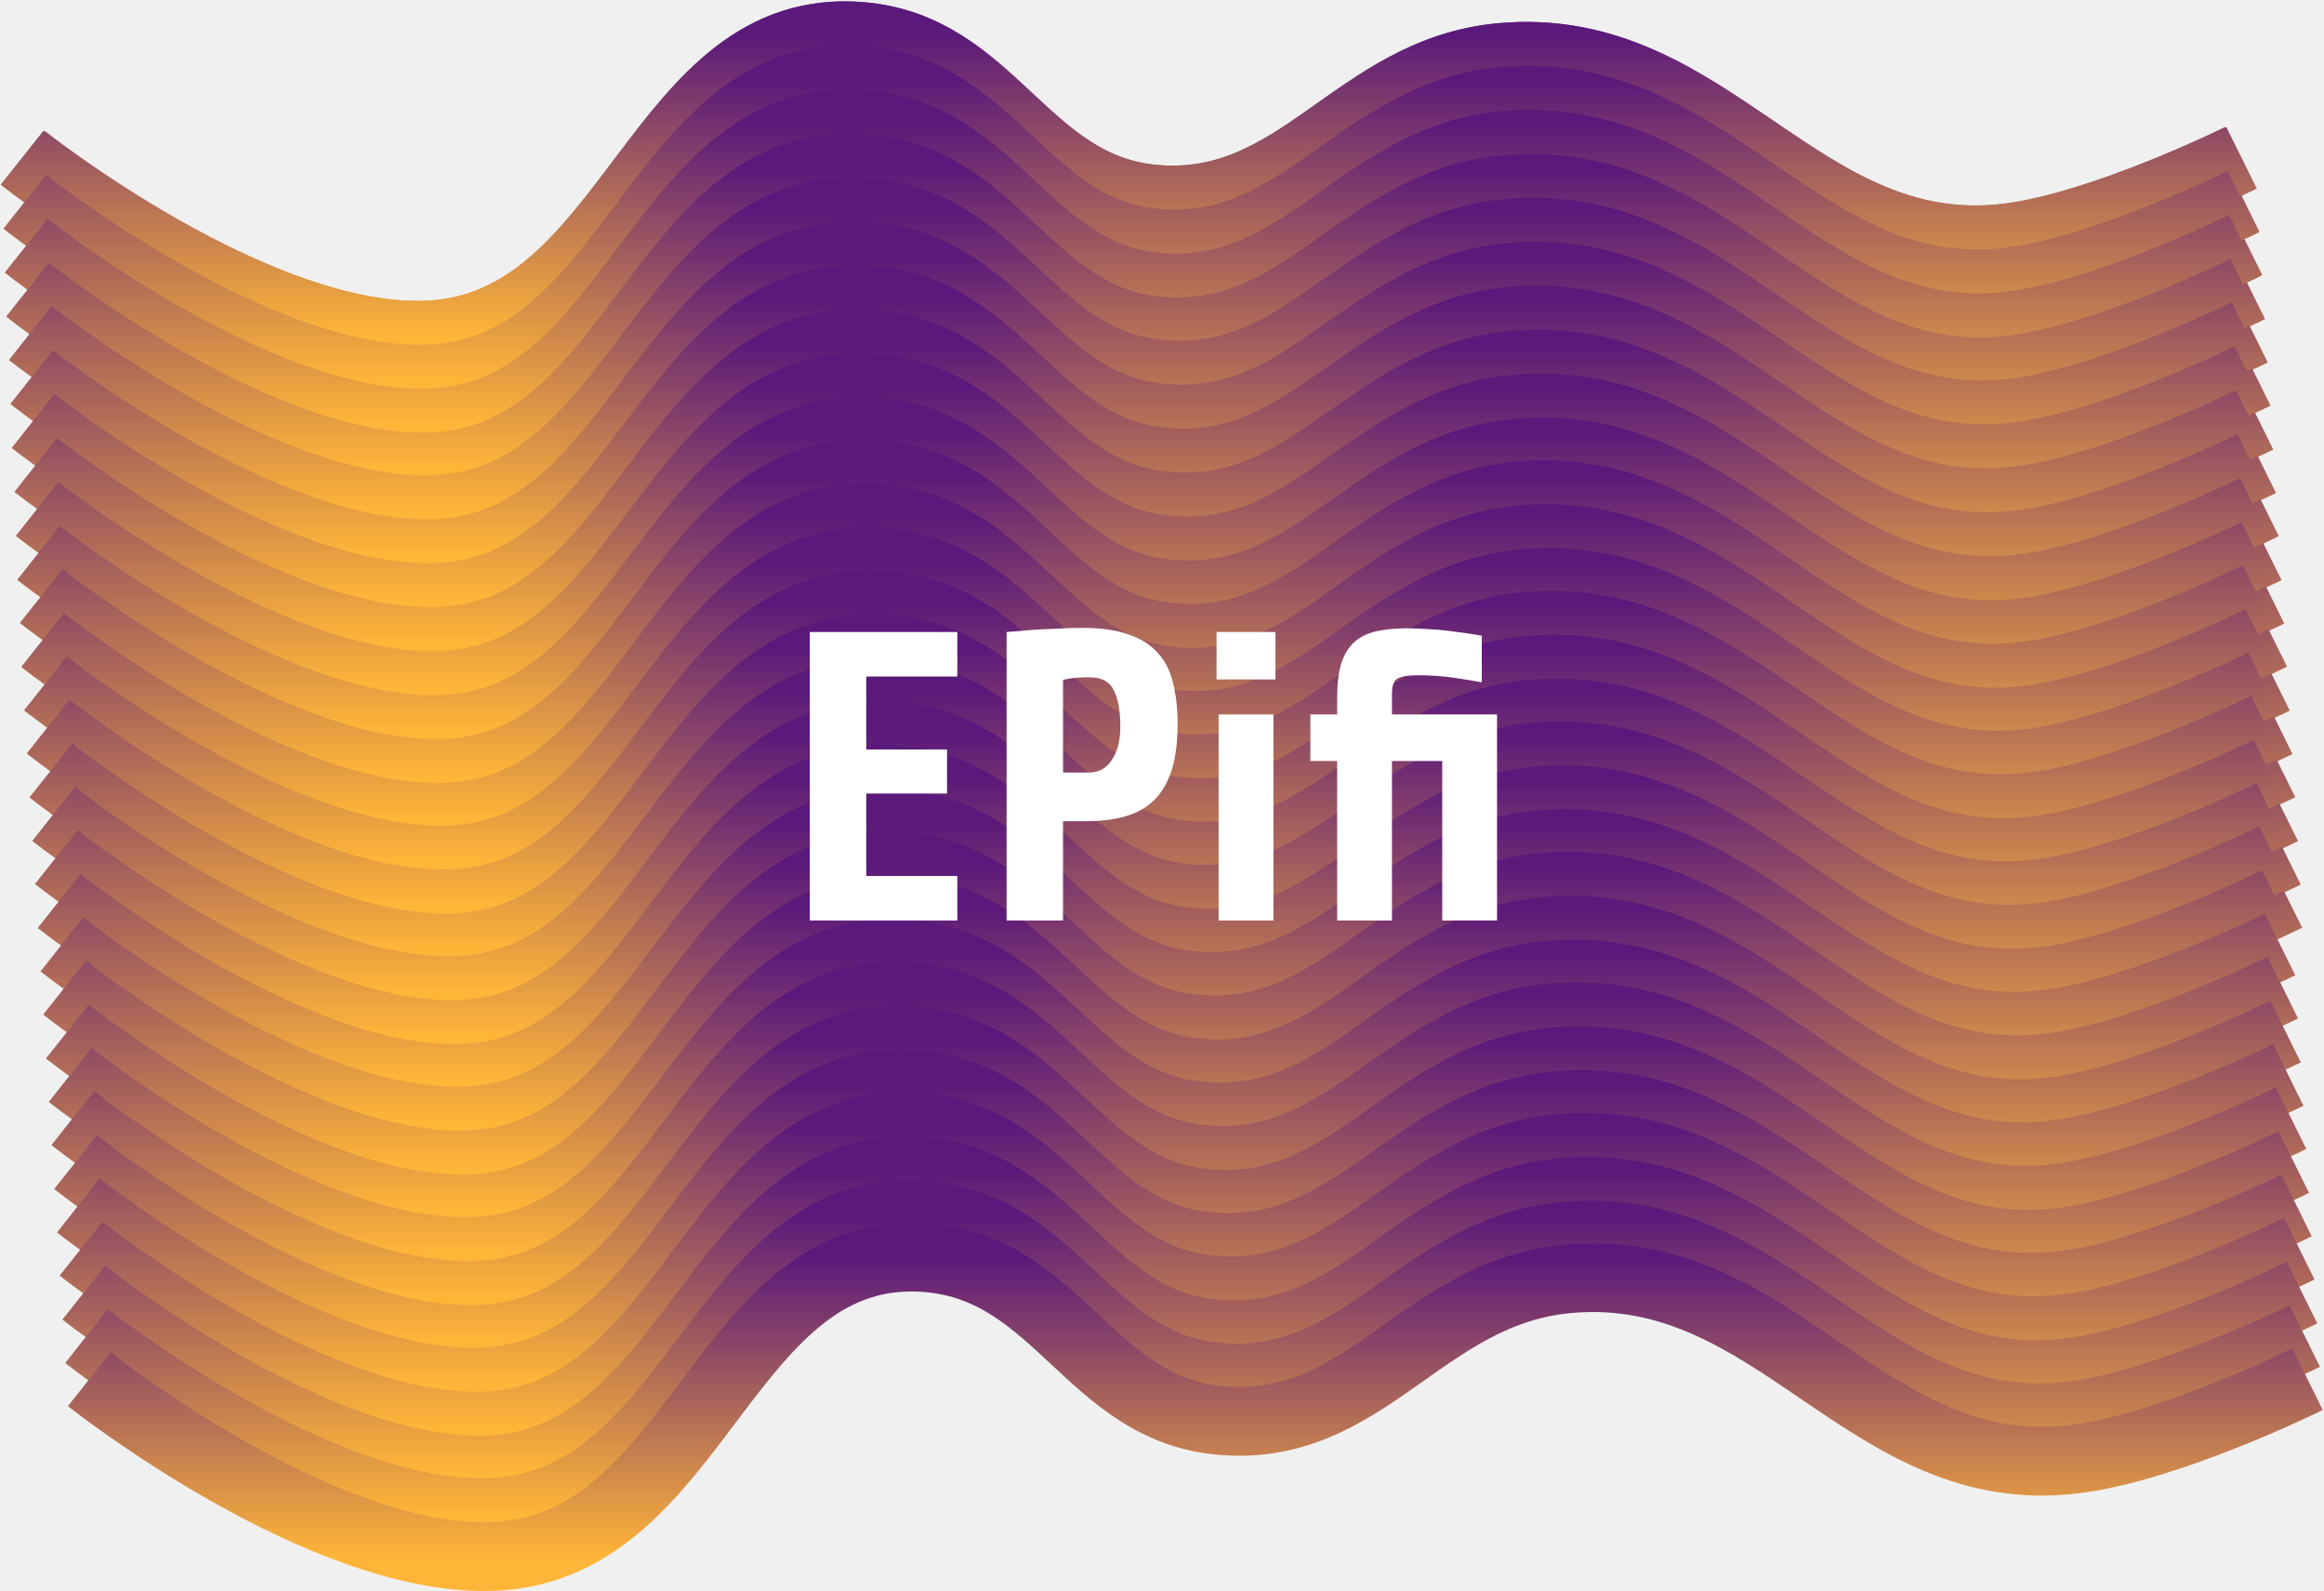
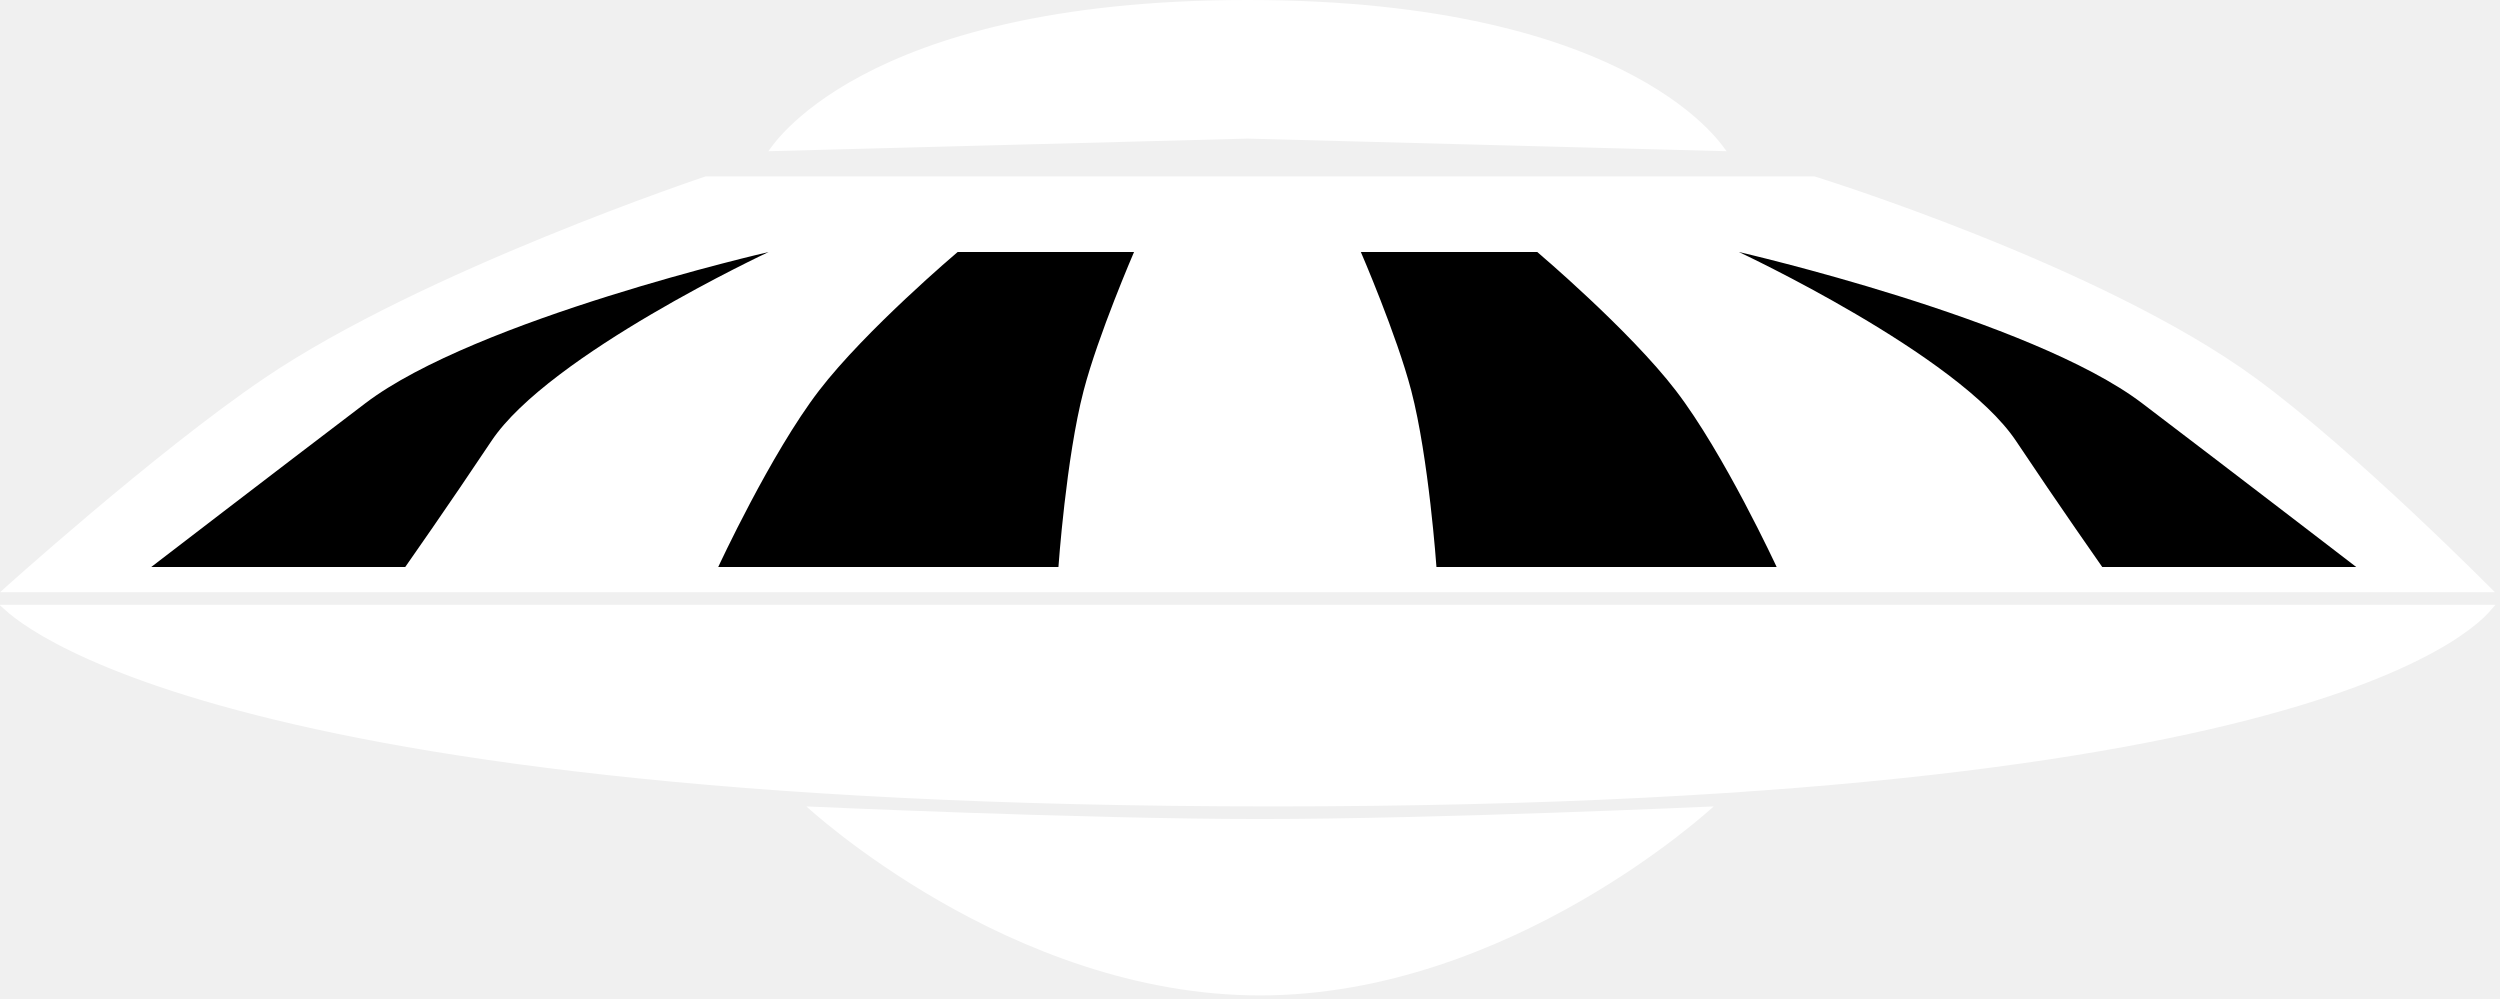
- <svg xmlns="http://www.w3.org/2000/svg" width="1692" height="1158" viewBox="0 0 1692 1158" fill="none">
-   <path d="M17 114.857C17 114.857 187.036 249.965 312.885 243.795C462.136 236.478 479.408 13.124 628.233 26.585C722.764 35.135 746.118 136.541 840.663 144.943C946.912 154.385 987.437 51.449 1093.67 41.793C1245.99 27.946 1311.01 192.03 1462.78 173.045C1532.11 164.372 1632 114.857 1632 114.857" stroke="url(#paint0_linear_99_39)" stroke-width="50" />
-   <path d="M19 146.45C19 146.45 189.036 280.938 314.885 274.796C464.136 267.512 481.408 45.183 630.233 58.582C724.764 67.093 748.118 168.034 842.663 176.397C948.912 185.796 989.437 83.332 1095.67 73.72C1247.99 59.937 1313.01 223.269 1464.78 204.37C1534.11 195.738 1634 146.45 1634 146.45" stroke="url(#paint1_linear_99_39)" stroke-width="50" />
-   <path d="M21 177.857C21 177.857 191.036 312.965 316.885 306.795C466.136 299.478 483.408 76.124 632.233 89.585C726.764 98.135 750.118 199.541 844.663 207.943C950.912 217.385 991.437 114.449 1097.67 104.793C1249.99 90.946 1315.01 255.03 1466.78 236.045C1536.11 227.372 1636 177.857 1636 177.857" stroke="url(#paint2_linear_99_39)" stroke-width="50" />
-   <path d="M23 209.857C23 209.857 193.036 344.965 318.885 338.795C468.136 331.478 485.408 108.124 634.233 121.585C728.764 130.135 752.118 231.541 846.663 239.943C952.912 249.385 993.437 146.449 1099.67 136.793C1251.99 122.946 1317.01 287.03 1468.78 268.045C1538.11 259.372 1638 209.857 1638 209.857" stroke="url(#paint3_linear_99_39)" stroke-width="50" />
-   <path d="M25 241.45C25 241.45 195.036 375.938 320.885 369.796C470.136 362.512 487.408 140.183 636.233 153.582C730.764 162.093 754.118 263.034 848.663 271.397C954.912 280.796 995.437 178.332 1101.67 168.72C1253.99 154.937 1319.01 318.269 1470.78 299.37C1540.11 290.738 1640 241.45 1640 241.45" stroke="url(#paint4_linear_99_39)" stroke-width="50" />
-   <path d="M27 272.857C27 272.857 197.036 407.965 322.885 401.795C472.136 394.478 489.408 171.124 638.233 184.585C732.764 193.135 756.118 294.541 850.663 302.943C956.912 312.385 997.437 209.449 1103.67 199.793C1255.99 185.946 1321.01 350.03 1472.78 331.045C1542.11 322.372 1642 272.857 1642 272.857" stroke="url(#paint5_linear_99_39)" stroke-width="50" />
-   <path d="M29 304.857C29 304.857 199.036 439.965 324.885 433.795C474.136 426.478 491.408 203.124 640.233 216.585C734.764 225.135 758.118 326.541 852.663 334.943C958.912 344.385 999.437 241.449 1105.67 231.793C1257.99 217.946 1323.01 382.03 1474.78 363.045C1544.11 354.372 1644 304.857 1644 304.857" stroke="url(#paint6_linear_99_39)" stroke-width="50" />
-   <path d="M31 336.45C31 336.45 201.036 470.938 326.885 464.796C476.136 457.512 493.408 235.183 642.233 248.582C736.764 257.093 760.118 358.034 854.663 366.397C960.912 375.796 1001.44 273.332 1107.67 263.72C1259.99 249.937 1325.01 413.269 1476.78 394.37C1546.11 385.738 1646 336.45 1646 336.45" stroke="url(#paint7_linear_99_39)" stroke-width="50" />
-   <path d="M33 367.857C33 367.857 203.036 502.965 328.885 496.795C478.136 489.478 495.408 266.124 644.233 279.585C738.764 288.135 762.118 389.541 856.663 397.943C962.912 407.385 1003.44 304.449 1109.67 294.793C1261.99 280.946 1327.01 445.03 1478.78 426.045C1548.11 417.372 1648 367.857 1648 367.857" stroke="url(#paint8_linear_99_39)" stroke-width="50" />
-   <path d="M35 399.857C35 399.857 205.036 534.965 330.885 528.795C480.136 521.478 497.408 298.124 646.233 311.585C740.764 320.135 764.118 421.541 858.663 429.943C964.912 439.385 1005.44 336.449 1111.67 326.793C1263.99 312.946 1329.01 477.03 1480.78 458.045C1550.11 449.372 1650 399.857 1650 399.857" stroke="url(#paint9_linear_99_39)" stroke-width="50" />
-   <path d="M37 431.45C37 431.45 207.036 565.938 332.885 559.796C482.136 552.512 499.408 330.183 648.233 343.582C742.764 352.093 766.118 453.034 860.663 461.397C966.912 470.796 1007.44 368.332 1113.67 358.72C1265.99 344.937 1331.01 508.269 1482.78 489.37C1552.11 480.738 1652 431.45 1652 431.45" stroke="url(#paint10_linear_99_39)" stroke-width="50" />
-   <path d="M39 462.857C39 462.857 209.036 597.965 334.885 591.795C484.136 584.478 501.408 361.124 650.233 374.585C744.764 383.135 768.118 484.541 862.663 492.943C968.912 502.385 1009.44 399.449 1115.67 389.793C1267.99 375.946 1333.01 540.03 1484.78 521.045C1554.11 512.372 1654 462.857 1654 462.857" stroke="url(#paint11_linear_99_39)" stroke-width="50" />
-   <path d="M41 494.857C41 494.857 211.036 629.965 336.885 623.795C486.136 616.478 503.408 393.124 652.233 406.585C746.764 415.135 770.118 516.541 864.663 524.943C970.912 534.385 1011.44 431.449 1117.67 421.793C1269.99 407.946 1335.01 572.03 1486.78 553.045C1556.11 544.372 1656 494.857 1656 494.857" stroke="url(#paint12_linear_99_39)" stroke-width="50" />
-   <path d="M43 526.45C43 526.45 213.036 660.938 338.885 654.796C488.136 647.512 505.408 425.183 654.233 438.582C748.764 447.093 772.118 548.034 866.663 556.397C972.912 565.796 1013.44 463.332 1119.67 453.72C1271.99 439.937 1337.01 603.269 1488.78 584.37C1558.11 575.738 1658 526.45 1658 526.45" stroke="url(#paint13_linear_99_39)" stroke-width="50" />
-   <path d="M45 557.857C45 557.857 215.036 692.965 340.885 686.795C490.136 679.478 507.408 456.124 656.233 469.585C750.764 478.135 774.118 579.541 868.663 587.943C974.912 597.385 1015.44 494.449 1121.67 484.793C1273.99 470.946 1339.01 635.03 1490.78 616.045C1560.11 607.372 1660 557.857 1660 557.857" stroke="url(#paint14_linear_99_39)" stroke-width="50" />
-   <path d="M47 589.857C47 589.857 217.036 724.965 342.885 718.795C492.136 711.478 509.408 488.124 658.233 501.585C752.764 510.135 776.118 611.541 870.663 619.943C976.912 629.385 1017.44 526.449 1123.67 516.793C1275.99 502.946 1341.01 667.03 1492.78 648.045C1562.11 639.372 1662 589.857 1662 589.857" stroke="url(#paint15_linear_99_39)" stroke-width="50" />
-   <path d="M49 621.45C49 621.45 219.036 755.938 344.885 749.796C494.136 742.512 511.408 520.183 660.233 533.582C754.764 542.093 778.118 643.034 872.663 651.397C978.912 660.796 1019.44 558.332 1125.67 548.72C1277.99 534.937 1343.01 698.269 1494.78 679.37C1564.11 670.738 1664 621.45 1664 621.45" stroke="url(#paint16_linear_99_39)" stroke-width="50" />
-   <path d="M51 652.857C51 652.857 220.931 787.965 346.702 781.795C495.86 774.478 513.122 551.124 661.854 564.585C756.327 573.135 779.667 674.541 874.153 682.943C980.336 692.385 1020.84 589.449 1127 579.793C1279.23 565.946 1344.21 730.03 1495.89 711.045C1565.17 702.372 1665 652.857 1665 652.857" stroke="url(#paint17_linear_99_39)" stroke-width="50" />
-   <path d="M16 114.857C16 114.857 186.036 249.965 311.885 243.795C461.136 236.478 478.408 13.124 627.233 26.585C721.764 35.135 745.118 136.541 839.663 144.943C945.912 154.385 986.437 51.449 1092.67 41.793C1244.99 27.946 1310.01 192.03 1461.78 173.045C1531.11 164.372 1631 114.857 1631 114.857" stroke="url(#paint18_linear_99_39)" stroke-width="50" />
-   <path d="M18 146.857C18 146.857 188.036 281.965 313.885 275.795C463.136 268.478 480.408 45.124 629.233 58.585C723.764 67.135 747.118 168.541 841.663 176.943C947.912 186.385 988.437 83.449 1094.67 73.793C1246.99 59.946 1312.01 224.03 1463.78 205.045C1533.11 196.372 1633 146.857 1633 146.857" stroke="url(#paint19_linear_99_39)" stroke-width="50" />
-   <path d="M19 178.857C19 178.857 189.036 313.965 314.885 307.795C464.136 300.478 481.408 77.124 630.233 90.585C724.764 99.135 748.118 200.541 842.663 208.943C948.912 218.385 989.437 115.449 1095.67 105.793C1247.99 91.946 1313.01 256.03 1464.78 237.045C1534.11 228.372 1634 178.857 1634 178.857" stroke="url(#paint20_linear_99_39)" stroke-width="50" />
-   <path d="M20 210.857C20 210.857 190.036 345.965 315.885 339.795C465.136 332.478 482.408 109.124 631.233 122.585C725.764 131.135 749.118 232.541 843.663 240.943C949.912 250.385 990.437 147.449 1096.67 137.793C1248.99 123.946 1314.01 288.03 1465.78 269.045C1535.11 260.372 1635 210.857 1635 210.857" stroke="url(#paint21_linear_99_39)" stroke-width="50" />
-   <path d="M22 242.45C22 242.45 191.931 376.938 317.702 370.796C466.86 363.512 484.122 141.183 632.854 154.582C727.327 163.093 750.667 264.034 845.153 272.397C951.336 281.796 991.836 179.332 1098 169.72C1250.23 155.937 1315.21 319.269 1466.89 300.37C1536.17 291.738 1636 242.45 1636 242.45" stroke="url(#paint22_linear_99_39)" stroke-width="50" />
-   <path d="M23 274.45C23 274.45 193.036 408.938 318.885 402.796C468.136 395.512 485.408 173.183 634.233 186.582C728.764 195.093 752.118 296.034 846.663 304.397C952.912 313.796 993.437 211.332 1099.67 201.72C1251.99 187.937 1317.01 351.269 1468.78 332.37C1538.11 323.738 1638 274.45 1638 274.45" stroke="url(#paint23_linear_99_39)" stroke-width="50" />
-   <path d="M24 306.45C24 306.45 194.036 440.938 319.885 434.796C469.136 427.512 486.408 205.183 635.233 218.582C729.764 227.093 753.118 328.034 847.663 336.397C953.912 345.796 994.437 243.332 1100.67 233.72C1252.99 219.937 1318.01 383.269 1469.78 364.37C1539.11 355.738 1639 306.45 1639 306.45" stroke="url(#paint24_linear_99_39)" stroke-width="50" />
-   <path d="M26 338.45C26 338.45 195.931 472.938 321.702 466.796C470.86 459.512 488.122 237.183 636.854 250.582C731.327 259.093 754.667 360.034 849.153 368.397C955.336 377.796 995.836 275.332 1102 265.72C1254.23 251.937 1319.21 415.269 1470.89 396.37C1540.17 387.738 1640 338.45 1640 338.45" stroke="url(#paint25_linear_99_39)" stroke-width="50" />
-   <path d="M27 370.45C27 370.45 197.036 504.938 322.885 498.796C472.136 491.512 489.408 269.183 638.233 282.582C732.764 291.093 756.118 392.034 850.663 400.397C956.912 409.796 997.437 307.332 1103.67 297.72C1255.99 283.937 1321.01 447.269 1472.78 428.37C1542.11 419.738 1642 370.45 1642 370.45" stroke="url(#paint26_linear_99_39)" stroke-width="50" />
-   <path d="M28 402.45C28 402.45 198.036 536.938 323.885 530.796C473.136 523.512 490.408 301.183 639.233 314.582C733.764 323.093 757.118 424.034 851.663 432.397C957.912 441.796 998.437 339.332 1104.67 329.72C1256.99 315.937 1322.01 479.269 1473.78 460.37C1543.11 451.738 1643 402.45 1643 402.45" stroke="url(#paint27_linear_99_39)" stroke-width="50" />
-   <path d="M30 433.857C30 433.857 199.931 568.965 325.702 562.795C474.86 555.478 492.122 332.124 640.854 345.585C735.327 354.135 758.667 455.541 853.153 463.943C959.336 473.385 999.836 370.449 1106 360.793C1258.23 346.946 1323.21 511.03 1474.89 492.045C1544.17 483.372 1644 433.857 1644 433.857" stroke="url(#paint28_linear_99_39)" stroke-width="50" />
-   <path d="M31 465.857C31 465.857 201.036 600.965 326.885 594.795C476.136 587.478 493.408 364.124 642.233 377.585C736.764 386.135 760.118 487.541 854.663 495.943C960.912 505.385 1001.44 402.449 1107.67 392.793C1259.99 378.946 1325.01 543.03 1476.78 524.045C1546.11 515.372 1646 465.857 1646 465.857" stroke="url(#paint29_linear_99_39)" stroke-width="50" />
-   <path d="M33 497.45C33 497.45 203.036 631.938 328.885 625.796C478.136 618.512 495.408 396.183 644.233 409.582C738.764 418.093 762.118 519.034 856.663 527.397C962.912 536.796 1003.44 434.332 1109.67 424.72C1261.99 410.937 1327.01 574.269 1478.78 555.37C1548.11 546.738 1648 497.45 1648 497.45" stroke="url(#paint30_linear_99_39)" stroke-width="50" />
-   <path d="M35 528.857C35 528.857 205.036 663.965 330.885 657.795C480.136 650.478 497.408 427.124 646.233 440.585C740.764 449.135 764.118 550.541 858.663 558.943C964.912 568.385 1005.44 465.449 1111.67 455.793C1263.99 441.946 1329.01 606.03 1480.78 587.045C1550.11 578.372 1650 528.857 1650 528.857" stroke="url(#paint31_linear_99_39)" stroke-width="50" />
-   <path d="M37 560.857C37 560.857 207.036 695.965 332.885 689.795C482.136 682.478 499.408 459.124 648.233 472.585C742.764 481.135 766.118 582.541 860.663 590.943C966.912 600.385 1007.44 497.449 1113.67 487.793C1265.99 473.946 1331.01 638.03 1482.78 619.045C1552.11 610.372 1652 560.857 1652 560.857" stroke="url(#paint32_linear_99_39)" stroke-width="50" />
-   <path d="M39 592.45C39 592.45 209.036 726.938 334.885 720.796C484.136 713.512 501.408 491.183 650.233 504.582C744.764 513.093 768.118 614.034 862.663 622.397C968.912 631.796 1009.44 529.332 1115.67 519.72C1267.99 505.937 1333.01 669.269 1484.78 650.37C1554.11 641.738 1654 592.45 1654 592.45" stroke="url(#paint33_linear_99_39)" stroke-width="50" />
-   <path d="M41 623.857C41 623.857 211.036 758.965 336.885 752.795C486.136 745.478 503.408 522.124 652.233 535.585C746.764 544.135 770.118 645.541 864.663 653.943C970.912 663.385 1011.44 560.449 1117.67 550.793C1269.99 536.946 1335.01 701.03 1486.78 682.045C1556.11 673.372 1656 623.857 1656 623.857" stroke="url(#paint34_linear_99_39)" stroke-width="50" />
-   <path d="M43 655.857C43 655.857 213.036 790.965 338.885 784.795C488.136 777.478 505.408 554.124 654.233 567.585C748.764 576.135 772.118 677.541 866.663 685.943C972.912 695.385 1013.44 592.449 1119.67 582.793C1271.99 568.946 1337.01 733.03 1488.78 714.045C1558.11 705.372 1658 655.857 1658 655.857" stroke="url(#paint35_linear_99_39)" stroke-width="50" />
-   <path d="M45 687.45C45 687.45 215.036 821.938 340.885 815.796C490.136 808.512 507.408 586.183 656.233 599.582C750.764 608.093 774.118 709.034 868.663 717.397C974.912 726.796 1015.44 624.332 1121.67 614.72C1273.99 600.937 1339.01 764.269 1490.78 745.37C1560.11 736.738 1660 687.45 1660 687.45" stroke="url(#paint36_linear_99_39)" stroke-width="50" />
-   <path d="M47 718.857C47 718.857 217.036 853.965 342.885 847.795C492.136 840.478 509.408 617.124 658.233 630.585C752.764 639.135 776.118 740.541 870.663 748.943C976.912 758.385 1017.44 655.449 1123.67 645.793C1275.99 631.946 1341.01 796.03 1492.78 777.045C1562.11 768.372 1662 718.857 1662 718.857" stroke="url(#paint37_linear_99_39)" stroke-width="50" />
-   <path d="M49 750.857C49 750.857 219.036 885.965 344.885 879.795C494.136 872.478 511.408 649.124 660.233 662.585C754.764 671.135 778.118 772.541 872.663 780.943C978.912 790.385 1019.44 687.449 1125.67 677.793C1277.99 663.946 1343.01 828.03 1494.78 809.045C1564.11 800.372 1664 750.857 1664 750.857" stroke="url(#paint38_linear_99_39)" stroke-width="50" />
-   <path d="M51 782.45C51 782.45 221.036 916.938 346.885 910.796C496.136 903.512 513.408 681.183 662.233 694.582C756.764 703.093 780.118 804.034 874.663 812.397C980.912 821.796 1021.44 719.332 1127.67 709.72C1279.99 695.937 1345.01 859.269 1496.78 840.37C1566.11 831.738 1666 782.45 1666 782.45" stroke="url(#paint39_linear_99_39)" stroke-width="50" />
-   <path d="M53 813.857C53 813.857 223.036 948.965 348.885 942.795C498.136 935.478 515.408 712.124 664.233 725.585C758.764 734.135 782.118 835.541 876.663 843.943C982.912 853.385 1023.44 750.449 1129.67 740.793C1281.99 726.946 1347.01 891.03 1498.78 872.045C1568.11 863.372 1668 813.857 1668 813.857" stroke="url(#paint40_linear_99_39)" stroke-width="50" />
-   <path d="M55 845.857C55 845.857 225.036 980.965 350.885 974.795C500.136 967.478 517.408 744.124 666.233 757.585C760.764 766.135 784.118 867.541 878.663 875.943C984.912 885.385 1025.44 782.449 1131.67 772.793C1283.99 758.946 1349.01 923.03 1500.78 904.045C1570.11 895.372 1670 845.857 1670 845.857" stroke="url(#paint41_linear_99_39)" stroke-width="50" />
-   <path d="M57 877.45C57 877.45 227.036 1011.94 352.885 1005.8C502.136 998.512 519.408 776.183 668.233 789.582C762.764 798.093 786.118 899.034 880.663 907.397C986.912 916.796 1027.44 814.332 1133.67 804.72C1285.99 790.937 1351.01 954.269 1502.78 935.37C1572.11 926.738 1672 877.45 1672 877.45" stroke="url(#paint42_linear_99_39)" stroke-width="50" />
-   <path d="M59 908.857C59 908.857 229.036 1043.96 354.885 1037.79C504.136 1030.48 521.408 807.124 670.233 820.585C764.764 829.135 788.118 930.541 882.663 938.943C988.912 948.385 1029.44 845.449 1135.67 835.793C1287.99 821.946 1353.01 986.03 1504.78 967.045C1574.11 958.372 1674 908.857 1674 908.857" stroke="url(#paint43_linear_99_39)" stroke-width="50" />
-   <path d="M61 940.857C61 940.857 231.036 1075.96 356.885 1069.79C506.136 1062.48 523.408 839.124 672.233 852.585C766.764 861.135 790.118 962.541 884.663 970.943C990.912 980.385 1031.44 877.449 1137.67 867.793C1289.99 853.946 1355.01 1018.03 1506.78 999.045C1576.11 990.372 1676 940.857 1676 940.857" stroke="url(#paint44_linear_99_39)" stroke-width="50" />
-   <path d="M63 972.45C63 972.45 233.036 1106.94 358.885 1100.8C508.136 1093.51 525.408 871.183 674.233 884.582C768.764 893.093 792.118 994.034 886.663 1002.4C992.912 1011.8 1033.44 909.332 1139.67 899.72C1291.99 885.937 1357.01 1049.27 1508.78 1030.37C1578.11 1021.74 1678 972.45 1678 972.45" stroke="url(#paint45_linear_99_39)" stroke-width="50" />
-   <path d="M65 1003.86C65 1003.86 235.036 1138.96 360.885 1132.79C510.136 1125.48 527.408 902.124 676.233 915.585C770.764 924.135 794.118 1025.54 888.663 1033.94C994.912 1043.38 1035.44 940.449 1141.67 930.793C1293.99 916.946 1359.01 1081.03 1510.78 1062.04C1580.11 1053.37 1680 1003.86 1680 1003.86" stroke="url(#paint46_linear_99_39)" stroke-width="50" />
-   <path d="M589.59 670V460H696.99V492.4H630.69V545.5H689.49V577.6H630.69V637.6H696.99V670H589.59ZM815.652 529C815.652 517.2 814.052 508.3 810.852 502.3C807.852 496.1 802.052 493 793.452 493C787.052 493 782.152 493.3 778.752 493.9C776.752 494.3 775.152 494.6 773.952 494.8V562.3H792.852C799.852 562.3 805.352 559.3 809.352 553.3C813.552 547.3 815.652 539.2 815.652 529ZM857.352 526.9C857.352 540.1 855.952 551.2 853.152 560.2C850.352 569.2 846.152 576.5 840.552 582.1C834.952 587.7 827.952 591.7 819.552 594.1C811.352 596.5 801.852 597.7 791.052 597.7H773.952V670H732.852V460C738.652 459.6 744.752 459.1 751.152 458.5C756.552 458.1 762.452 457.8 768.852 457.6C775.452 457.2 781.852 457 788.052 457C801.652 457 812.852 458.6 821.652 461.8C830.652 464.8 837.752 469.3 842.952 475.3C848.352 481.1 852.052 488.4 854.052 497.2C856.252 505.8 857.352 515.7 857.352 526.9ZM885.711 494.5V460H928.611V494.5H885.711ZM887.211 670V520H927.111V670H887.211ZM1050.02 670V553.9H1013.42V670H973.52V553.9H954.02V520H973.52V508C973.52 497.8 974.52 489.4 976.52 482.8C978.72 476.2 981.92 471 986.12 467.2C990.52 463.4 995.92 460.8 1002.32 459.4C1008.72 458 1016.22 457.3 1024.82 457.3C1029.62 457.3 1034.52 457.5 1039.52 457.9C1044.72 458.1 1049.62 458.5 1054.22 459.1C1059.02 459.7 1063.52 460.3 1067.72 460.9C1071.92 461.5 1075.62 462.1 1078.82 462.7V496.6C1073.42 495.6 1066.62 494.5 1058.42 493.3C1050.22 492.1 1041.52 491.5 1032.32 491.5C1024.72 491.5 1019.62 492.4 1017.02 494.2C1014.62 495.8 1013.42 499.5 1013.42 505.3V520H1089.92V670H1050.02Z" fill="white" />
-   <defs>
-     <linearGradient id="paint0_linear_99_39" x1="824.5" y1="26" x2="824.5" y2="244" gradientUnits="userSpaceOnUse">
-       <stop stop-color="#5B197B" />
-       <stop offset="1" stop-color="#FEB538" />
-     </linearGradient>
-     <linearGradient id="paint1_linear_99_39" x1="826.5" y1="58" x2="826.5" y2="275" gradientUnits="userSpaceOnUse">
-       <stop stop-color="#5B197B" />
-       <stop offset="1" stop-color="#FEB538" />
-     </linearGradient>
-     <linearGradient id="paint2_linear_99_39" x1="828.5" y1="89" x2="828.5" y2="307" gradientUnits="userSpaceOnUse">
-       <stop stop-color="#5B197B" />
-       <stop offset="1" stop-color="#FEB538" />
-     </linearGradient>
-     <linearGradient id="paint3_linear_99_39" x1="830.5" y1="121" x2="830.5" y2="339" gradientUnits="userSpaceOnUse">
-       <stop stop-color="#5B197B" />
-       <stop offset="1" stop-color="#FEB538" />
-     </linearGradient>
-     <linearGradient id="paint4_linear_99_39" x1="832.5" y1="153" x2="832.5" y2="370" gradientUnits="userSpaceOnUse">
-       <stop stop-color="#5B197B" />
-       <stop offset="1" stop-color="#FEB538" />
-     </linearGradient>
-     <linearGradient id="paint5_linear_99_39" x1="834.5" y1="184" x2="834.5" y2="402" gradientUnits="userSpaceOnUse">
-       <stop stop-color="#5B197B" />
-       <stop offset="1" stop-color="#FEB538" />
-     </linearGradient>
-     <linearGradient id="paint6_linear_99_39" x1="836.5" y1="216" x2="836.5" y2="434" gradientUnits="userSpaceOnUse">
-       <stop stop-color="#5B197B" />
-       <stop offset="1" stop-color="#FEB538" />
-     </linearGradient>
-     <linearGradient id="paint7_linear_99_39" x1="838.5" y1="248" x2="838.5" y2="465" gradientUnits="userSpaceOnUse">
-       <stop stop-color="#5B197B" />
-       <stop offset="1" stop-color="#FEB538" />
-     </linearGradient>
-     <linearGradient id="paint8_linear_99_39" x1="840.5" y1="279" x2="840.5" y2="497" gradientUnits="userSpaceOnUse">
-       <stop stop-color="#5B197B" />
-       <stop offset="1" stop-color="#FEB538" />
-     </linearGradient>
-     <linearGradient id="paint9_linear_99_39" x1="842.5" y1="311" x2="842.5" y2="529" gradientUnits="userSpaceOnUse">
-       <stop stop-color="#5B197B" />
-       <stop offset="1" stop-color="#FEB538" />
-     </linearGradient>
-     <linearGradient id="paint10_linear_99_39" x1="844.5" y1="343" x2="844.5" y2="560" gradientUnits="userSpaceOnUse">
-       <stop stop-color="#5B197B" />
-       <stop offset="1" stop-color="#FEB538" />
-     </linearGradient>
-     <linearGradient id="paint11_linear_99_39" x1="846.5" y1="374" x2="846.5" y2="592" gradientUnits="userSpaceOnUse">
-       <stop stop-color="#5B197B" />
-       <stop offset="1" stop-color="#FEB538" />
-     </linearGradient>
-     <linearGradient id="paint12_linear_99_39" x1="848.5" y1="406" x2="848.5" y2="624" gradientUnits="userSpaceOnUse">
-       <stop stop-color="#5B197B" />
-       <stop offset="1" stop-color="#FEB538" />
-     </linearGradient>
-     <linearGradient id="paint13_linear_99_39" x1="850.5" y1="438" x2="850.5" y2="655" gradientUnits="userSpaceOnUse">
-       <stop stop-color="#5B197B" />
-       <stop offset="1" stop-color="#FEB538" />
-     </linearGradient>
-     <linearGradient id="paint14_linear_99_39" x1="852.5" y1="469" x2="852.5" y2="687" gradientUnits="userSpaceOnUse">
-       <stop stop-color="#5B197B" />
-       <stop offset="1" stop-color="#FEB538" />
-     </linearGradient>
-     <linearGradient id="paint15_linear_99_39" x1="854.5" y1="501" x2="854.5" y2="719" gradientUnits="userSpaceOnUse">
-       <stop stop-color="#5B197B" />
-       <stop offset="1" stop-color="#FEB538" />
-     </linearGradient>
-     <linearGradient id="paint16_linear_99_39" x1="856.5" y1="533" x2="856.5" y2="750" gradientUnits="userSpaceOnUse">
-       <stop stop-color="#5B197B" />
-       <stop offset="1" stop-color="#FEB538" />
-     </linearGradient>
-     <linearGradient id="paint17_linear_99_39" x1="858" y1="564" x2="858" y2="782" gradientUnits="userSpaceOnUse">
-       <stop stop-color="#5B197B" />
-       <stop offset="1" stop-color="#FEB538" />
-     </linearGradient>
-     <linearGradient id="paint18_linear_99_39" x1="823.5" y1="26" x2="823.5" y2="244" gradientUnits="userSpaceOnUse">
-       <stop stop-color="#5B197B" />
-       <stop offset="1" stop-color="#FEB538" />
-     </linearGradient>
-     <linearGradient id="paint19_linear_99_39" x1="825.5" y1="58" x2="825.5" y2="276" gradientUnits="userSpaceOnUse">
-       <stop stop-color="#5B197B" />
-       <stop offset="1" stop-color="#FEB538" />
-     </linearGradient>
-     <linearGradient id="paint20_linear_99_39" x1="826.5" y1="90" x2="826.5" y2="308" gradientUnits="userSpaceOnUse">
-       <stop stop-color="#5B197B" />
-       <stop offset="1" stop-color="#FEB538" />
-     </linearGradient>
-     <linearGradient id="paint21_linear_99_39" x1="827.5" y1="122" x2="827.5" y2="340" gradientUnits="userSpaceOnUse">
-       <stop stop-color="#5B197B" />
-       <stop offset="1" stop-color="#FEB538" />
-     </linearGradient>
-     <linearGradient id="paint22_linear_99_39" x1="829" y1="154" x2="829" y2="371" gradientUnits="userSpaceOnUse">
-       <stop stop-color="#5B197B" />
-       <stop offset="1" stop-color="#FEB538" />
-     </linearGradient>
-     <linearGradient id="paint23_linear_99_39" x1="830.5" y1="186" x2="830.5" y2="403" gradientUnits="userSpaceOnUse">
-       <stop stop-color="#5B197B" />
-       <stop offset="1" stop-color="#FEB538" />
-     </linearGradient>
-     <linearGradient id="paint24_linear_99_39" x1="831.5" y1="218" x2="831.5" y2="435" gradientUnits="userSpaceOnUse">
-       <stop stop-color="#5B197B" />
-       <stop offset="1" stop-color="#FEB538" />
-     </linearGradient>
-     <linearGradient id="paint25_linear_99_39" x1="833" y1="250" x2="833" y2="467" gradientUnits="userSpaceOnUse">
-       <stop stop-color="#5B197B" />
-       <stop offset="1" stop-color="#FEB538" />
-     </linearGradient>
-     <linearGradient id="paint26_linear_99_39" x1="834.5" y1="282" x2="834.5" y2="499" gradientUnits="userSpaceOnUse">
-       <stop stop-color="#5B197B" />
-       <stop offset="1" stop-color="#FEB538" />
-     </linearGradient>
-     <linearGradient id="paint27_linear_99_39" x1="835.5" y1="314" x2="835.5" y2="531" gradientUnits="userSpaceOnUse">
-       <stop stop-color="#5B197B" />
-       <stop offset="1" stop-color="#FEB538" />
-     </linearGradient>
-     <linearGradient id="paint28_linear_99_39" x1="837" y1="345" x2="837" y2="563" gradientUnits="userSpaceOnUse">
-       <stop stop-color="#5B197B" />
-       <stop offset="1" stop-color="#FEB538" />
-     </linearGradient>
-     <linearGradient id="paint29_linear_99_39" x1="838.5" y1="377" x2="838.5" y2="595" gradientUnits="userSpaceOnUse">
-       <stop stop-color="#5B197B" />
-       <stop offset="1" stop-color="#FEB538" />
-     </linearGradient>
-     <linearGradient id="paint30_linear_99_39" x1="840.5" y1="409" x2="840.5" y2="626" gradientUnits="userSpaceOnUse">
-       <stop stop-color="#5B197B" />
-       <stop offset="1" stop-color="#FEB538" />
-     </linearGradient>
-     <linearGradient id="paint31_linear_99_39" x1="842.5" y1="440" x2="842.5" y2="658" gradientUnits="userSpaceOnUse">
-       <stop stop-color="#5B197B" />
-       <stop offset="1" stop-color="#FEB538" />
-     </linearGradient>
-     <linearGradient id="paint32_linear_99_39" x1="844.5" y1="472" x2="844.5" y2="690" gradientUnits="userSpaceOnUse">
-       <stop stop-color="#5B197B" />
-       <stop offset="1" stop-color="#FEB538" />
-     </linearGradient>
-     <linearGradient id="paint33_linear_99_39" x1="846.5" y1="504" x2="846.5" y2="721" gradientUnits="userSpaceOnUse">
-       <stop stop-color="#5B197B" />
-       <stop offset="1" stop-color="#FEB538" />
-     </linearGradient>
-     <linearGradient id="paint34_linear_99_39" x1="848.5" y1="535" x2="848.5" y2="753" gradientUnits="userSpaceOnUse">
-       <stop stop-color="#5B197B" />
-       <stop offset="1" stop-color="#FEB538" />
-     </linearGradient>
-     <linearGradient id="paint35_linear_99_39" x1="850.5" y1="567" x2="850.5" y2="785" gradientUnits="userSpaceOnUse">
-       <stop stop-color="#5B197B" />
-       <stop offset="1" stop-color="#FEB538" />
-     </linearGradient>
-     <linearGradient id="paint36_linear_99_39" x1="852.5" y1="599" x2="852.5" y2="816" gradientUnits="userSpaceOnUse">
-       <stop stop-color="#5B197B" />
-       <stop offset="1" stop-color="#FEB538" />
-     </linearGradient>
-     <linearGradient id="paint37_linear_99_39" x1="854.5" y1="630" x2="854.5" y2="848" gradientUnits="userSpaceOnUse">
-       <stop stop-color="#5B197B" />
-       <stop offset="1" stop-color="#FEB538" />
-     </linearGradient>
-     <linearGradient id="paint38_linear_99_39" x1="856.5" y1="662" x2="856.5" y2="880" gradientUnits="userSpaceOnUse">
-       <stop stop-color="#5B197B" />
-       <stop offset="1" stop-color="#FEB538" />
-     </linearGradient>
-     <linearGradient id="paint39_linear_99_39" x1="858.5" y1="694" x2="858.5" y2="911" gradientUnits="userSpaceOnUse">
-       <stop stop-color="#5B197B" />
-       <stop offset="1" stop-color="#FEB538" />
-     </linearGradient>
-     <linearGradient id="paint40_linear_99_39" x1="860.5" y1="725" x2="860.5" y2="943" gradientUnits="userSpaceOnUse">
-       <stop stop-color="#5B197B" />
-       <stop offset="1" stop-color="#FEB538" />
-     </linearGradient>
-     <linearGradient id="paint41_linear_99_39" x1="862.5" y1="757" x2="862.5" y2="975" gradientUnits="userSpaceOnUse">
-       <stop stop-color="#5B197B" />
-       <stop offset="1" stop-color="#FEB538" />
-     </linearGradient>
-     <linearGradient id="paint42_linear_99_39" x1="864.5" y1="789" x2="864.5" y2="1006" gradientUnits="userSpaceOnUse">
-       <stop stop-color="#5B197B" />
-       <stop offset="1" stop-color="#FEB538" />
-     </linearGradient>
-     <linearGradient id="paint43_linear_99_39" x1="866.5" y1="820" x2="866.5" y2="1038" gradientUnits="userSpaceOnUse">
-       <stop stop-color="#5B197B" />
-       <stop offset="1" stop-color="#FEB538" />
-     </linearGradient>
-     <linearGradient id="paint44_linear_99_39" x1="868.5" y1="852" x2="868.5" y2="1070" gradientUnits="userSpaceOnUse">
-       <stop stop-color="#5B197B" />
-       <stop offset="1" stop-color="#FEB538" />
-     </linearGradient>
-     <linearGradient id="paint45_linear_99_39" x1="870.5" y1="884" x2="870.5" y2="1101" gradientUnits="userSpaceOnUse">
-       <stop stop-color="#5B197B" />
-       <stop offset="1" stop-color="#FEB538" />
-     </linearGradient>
-     <linearGradient id="paint46_linear_99_39" x1="872.5" y1="915" x2="872.5" y2="1133" gradientUnits="userSpaceOnUse">
-       <stop stop-color="#5B197B" />
-       <stop offset="1" stop-color="#FEB538" />
-     </linearGradient>
-   </defs>
+ <svg xmlns="http://www.w3.org/2000/svg" width="383" height="153" viewBox="0 0 383 153" fill="none">
+   <path d="M191.094 20.734L118.722 22.639C118.761 22.586 118.803 22.531 118.847 22.474C119.32 21.858 120.066 20.97 121.15 19.901C123.318 17.763 126.838 14.896 132.225 12.024C142.997 6.278 161.251 0.5 191.107 0.5C220.964 0.5 239.218 6.278 249.99 12.024C255.376 14.896 258.897 17.763 261.064 19.901C262.148 20.97 262.895 21.858 263.368 22.474C263.412 22.531 263.454 22.586 263.493 22.639L191.12 20.734L191.107 20.734L191.094 20.734Z" fill="white" stroke="white" />
+   <path d="M108.136 27.541L108.183 27.525H277.899L277.952 27.542C278.035 27.568 278.159 27.607 278.322 27.658C278.648 27.761 279.129 27.915 279.75 28.116C280.993 28.519 282.795 29.114 285.032 29.883C289.507 31.42 295.72 33.651 302.673 36.423C316.59 41.971 333.432 49.674 345.243 58.315C352.961 63.962 362.111 72.148 369.342 78.933C372.955 82.324 376.085 85.361 378.311 87.55C379.425 88.645 380.312 89.527 380.921 90.136C380.952 90.167 380.982 90.198 381.012 90.228H1.307C1.333 90.205 1.359 90.181 1.386 90.157C2.067 89.549 3.059 88.668 4.302 87.575C6.788 85.388 10.278 82.355 14.293 78.966C22.325 72.185 32.443 63.995 40.818 58.325C52.947 50.115 69.797 42.409 83.639 36.751C90.555 33.923 96.712 31.61 101.139 30.003C103.352 29.201 105.133 28.574 106.36 28.149C106.974 27.936 107.449 27.774 107.771 27.665C107.932 27.61 108.054 27.569 108.136 27.541Z" fill="white" stroke="white" />
+   <path d="M1.729 93.6C1.534 93.439 1.363 93.291 1.215 93.158H381.213C381.091 93.3 380.946 93.461 380.775 93.64C379.996 94.456 378.681 95.64 376.566 97.07C372.335 99.93 364.904 103.772 352.15 107.623C326.638 115.324 279.881 123.044 194.968 123.044C110.057 123.044 61.365 115.325 33.917 107.62C20.194 103.768 11.789 99.922 6.826 97.051C4.344 95.616 2.724 94.426 1.729 93.6Z" fill="white" stroke="white" />
+   <path d="M146.709 38.608H173.734C173.734 38.608 168.24 51.304 166.013 59.842C163.322 70.158 162.152 86.867 162.152 86.867H110.032C110.032 86.867 118.073 69.484 125.475 59.842C132.616 50.539 146.709 38.608 146.709 38.608Z" fill="black" />
+   <path d="M235.507 38.608H208.482C208.482 38.608 213.976 51.304 216.203 59.842C218.894 70.158 220.064 86.867 220.064 86.867H272.184C272.184 86.867 264.143 69.484 256.741 59.842C249.6 50.539 235.507 38.608 235.507 38.608Z" fill="black" />
+   <path d="M266.393 38.608C266.393 38.608 311.215 48.89 328.165 61.772C342.111 72.372 360.981 86.867 360.981 86.867H322.065C322.065 86.867 315.402 77.376 308.861 67.563C300.033 54.319 266.393 38.608 266.393 38.608Z" fill="black" />
+   <path d="M117.753 38.608C117.753 38.608 72.931 48.89 55.981 61.772C42.034 72.372 23.164 86.867 23.164 86.867H62.081C62.081 86.867 68.744 77.376 75.285 67.563C84.112 54.319 117.753 38.608 117.753 38.608Z" fill="black" />
+   <path d="M262.532 123.544C262.532 123.544 231.419 152.5 193.039 152.5C154.658 152.5 123.545 123.544 123.545 123.544C123.545 123.544 165.889 125.475 193.039 125.475C220.188 125.475 262.532 123.544 262.532 123.544Z" fill="white" />
</svg>
